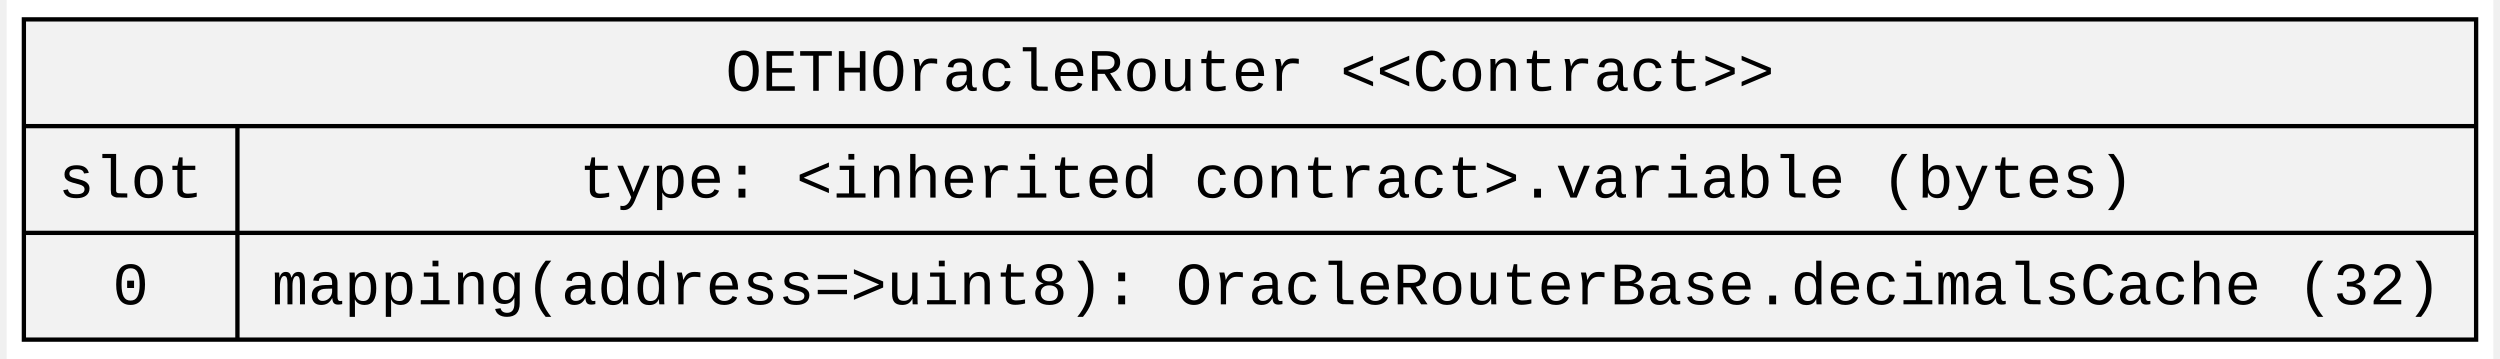
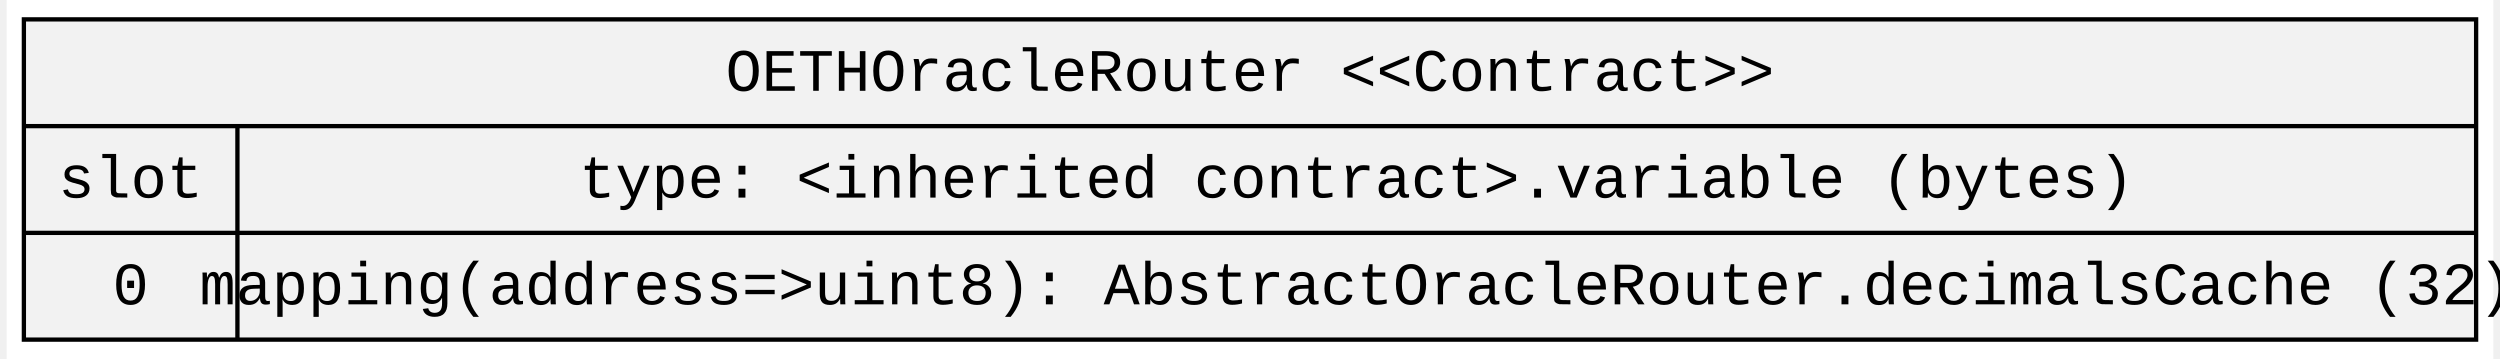
<svg xmlns="http://www.w3.org/2000/svg" width="578pt" height="83pt" viewBox="0.00 0.00 577.69 83.40">
  <g id="graph0" class="graph" transform="scale(1 1) rotate(0) translate(4 79.4)">
    <polygon fill="white" stroke="transparent" points="-4,4 -4,-79.4 573.69,-79.4 573.69,4 -4,4" />
    <g id="node1" class="node">
      <polygon fill="#f2f2f2" stroke="black" points="0,-0.5 0,-74.9 569.69,-74.9 569.69,-0.5 0,-0.5" />
      <text text-anchor="middle" x="284.84" y="-58.3" font-family="Courier New" font-size="14.00">OETHOracleRouter &lt;&lt;Contract&gt;&gt;</text>
      <polyline fill="none" stroke="black" points="0,-50.1 569.69,-50.1 " />
      <text text-anchor="middle" x="24.8" y="-33.5" font-family="Courier New" font-size="14.00">slot</text>
      <polyline fill="none" stroke="black" points="0,-25.3 49.61,-25.3 " />
      <text text-anchor="middle" x="24.8" y="-8.7" font-family="Courier New" font-size="14.00">0</text>
      <polyline fill="none" stroke="black" points="49.61,-0.5 49.61,-50.1 " />
      <text text-anchor="middle" x="309.65" y="-33.5" font-family="Courier New" font-size="14.00">type: &lt;inherited contract&gt;.variable (bytes)</text>
      <polyline fill="none" stroke="black" points="49.61,-25.3 569.69,-25.3 " />
-       <text text-anchor="middle" x="309.65" y="-8.7" font-family="Courier New" font-size="14.00">mapping(address=&gt;uint8): OracleRouterBase.decimalsCache (32)</text>
+       <text text-anchor="middle" x="309.65" y="-8.7" font-family="Courier New" font-size="14.00">mapping(address=&gt;uint8): AbstractOracleRouter.decimalsCache (32)</text>
    </g>
  </g>
</svg>
